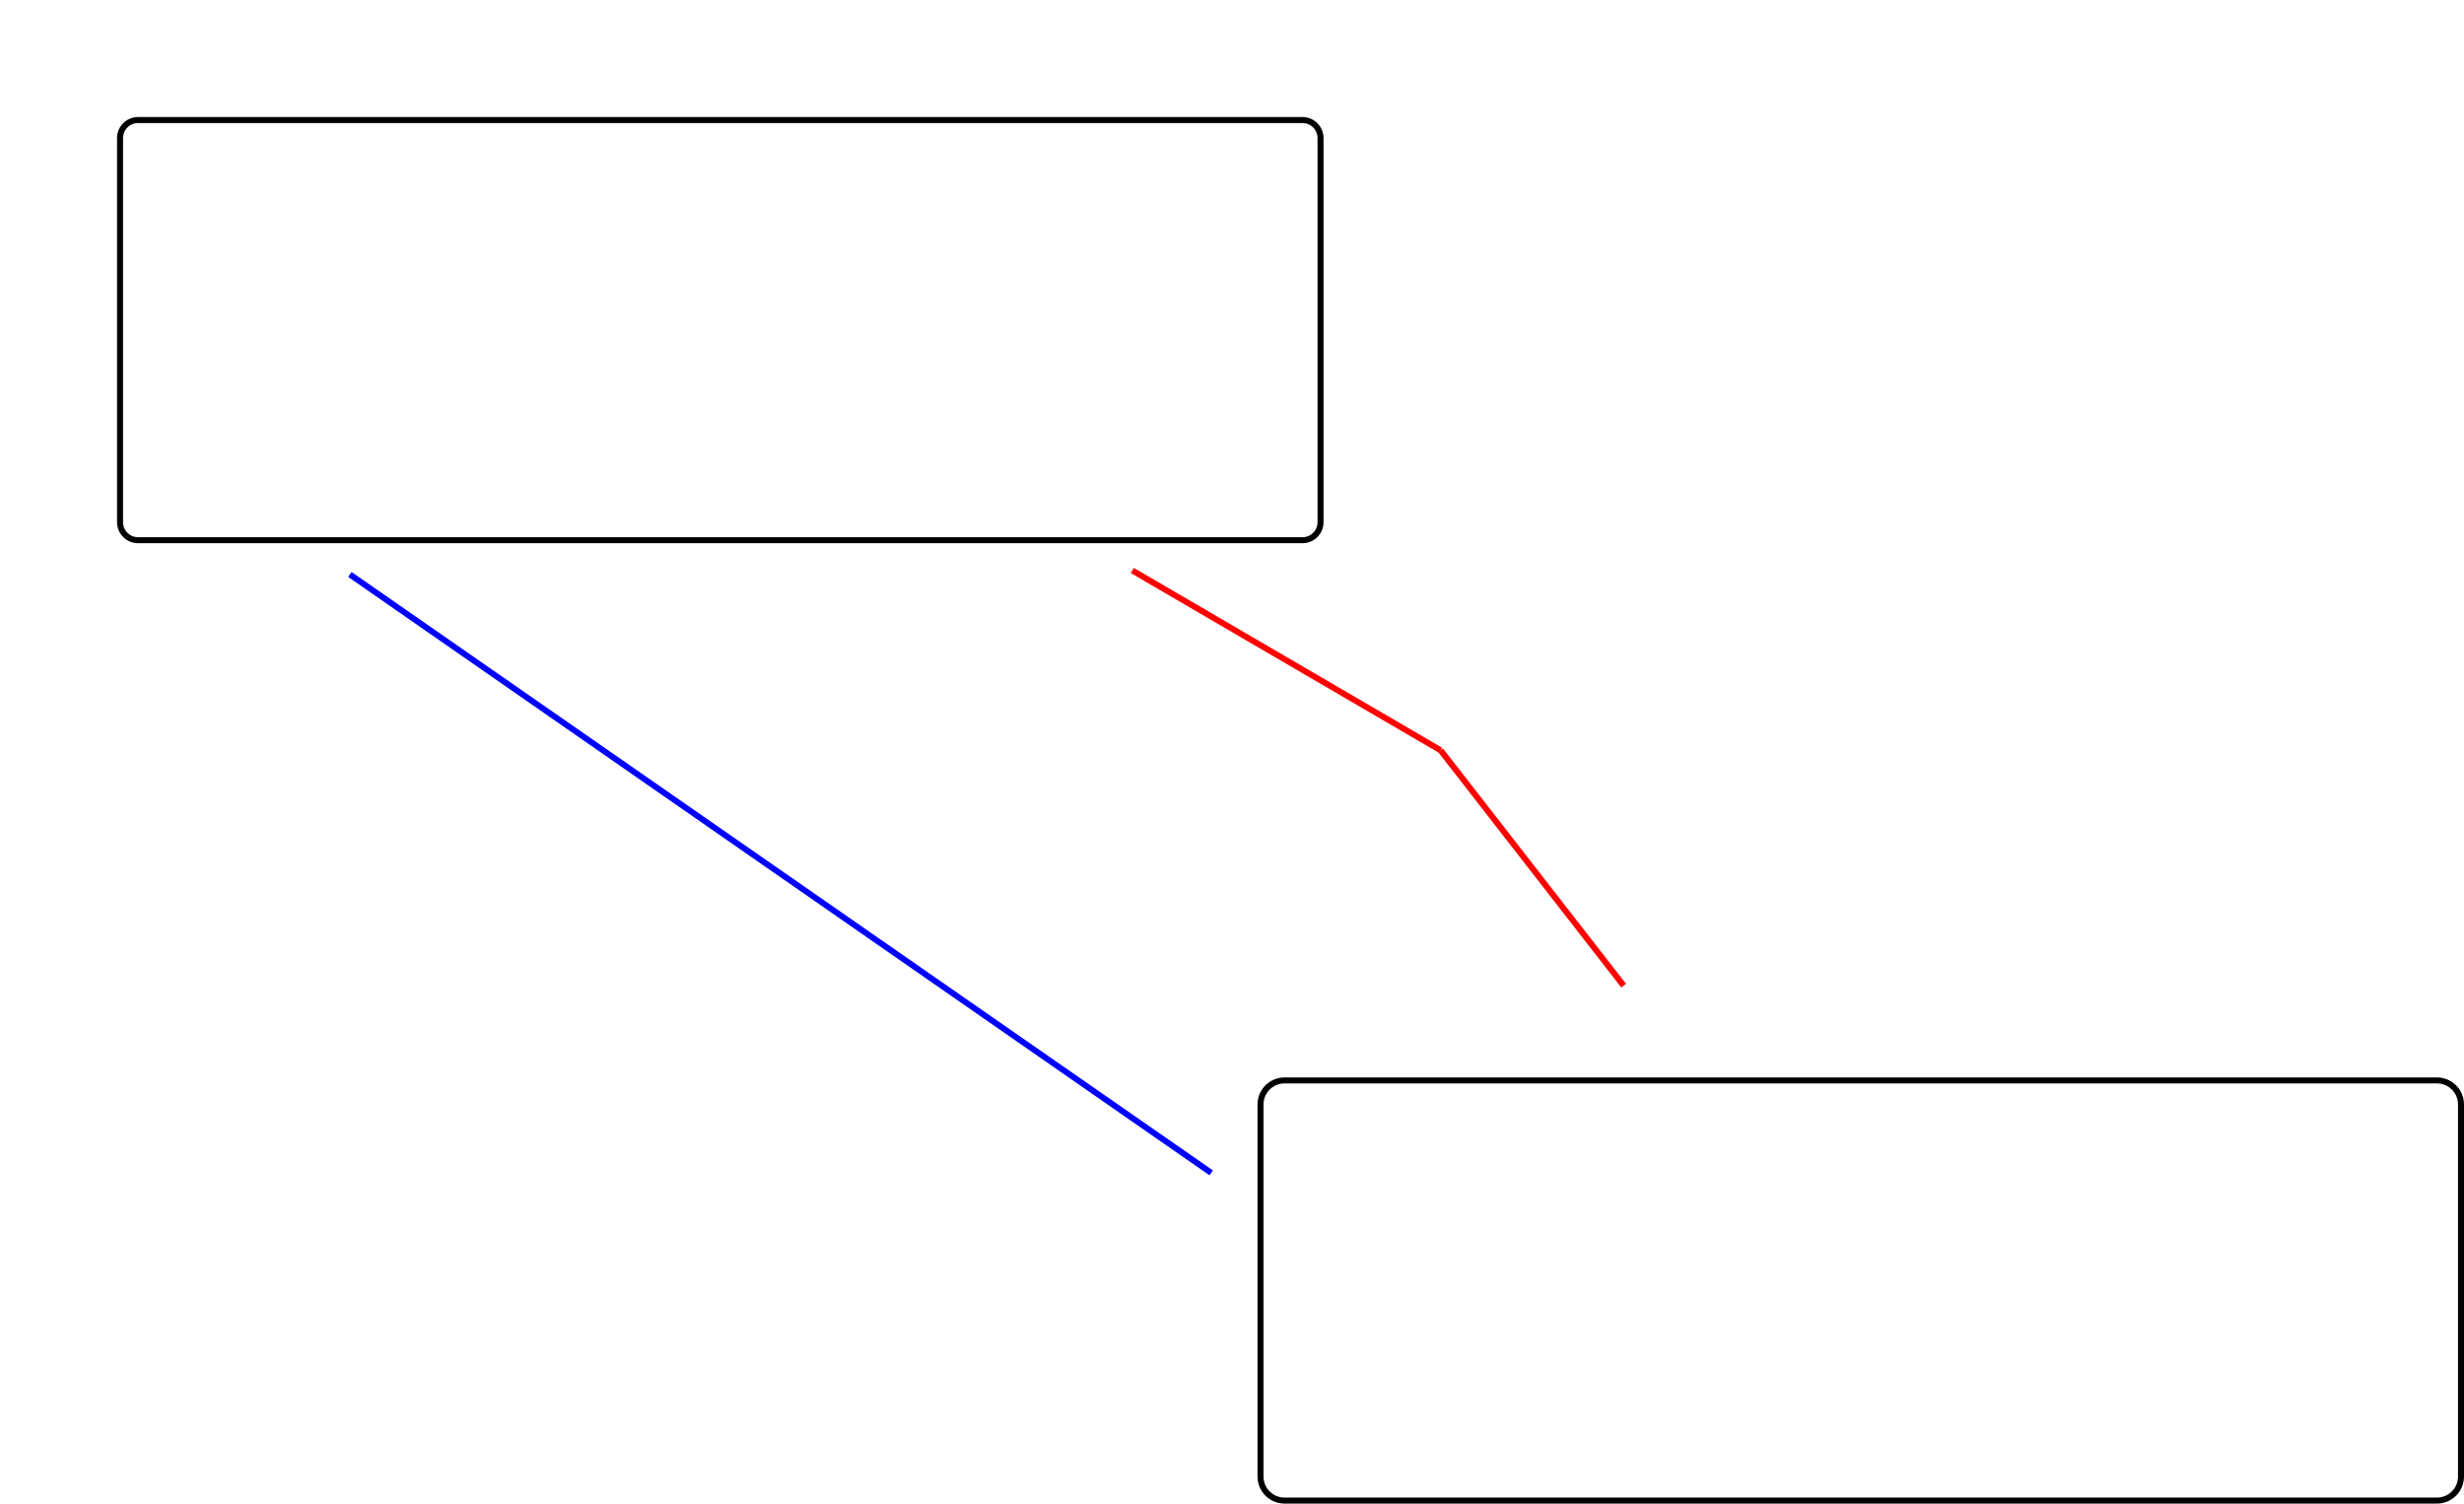
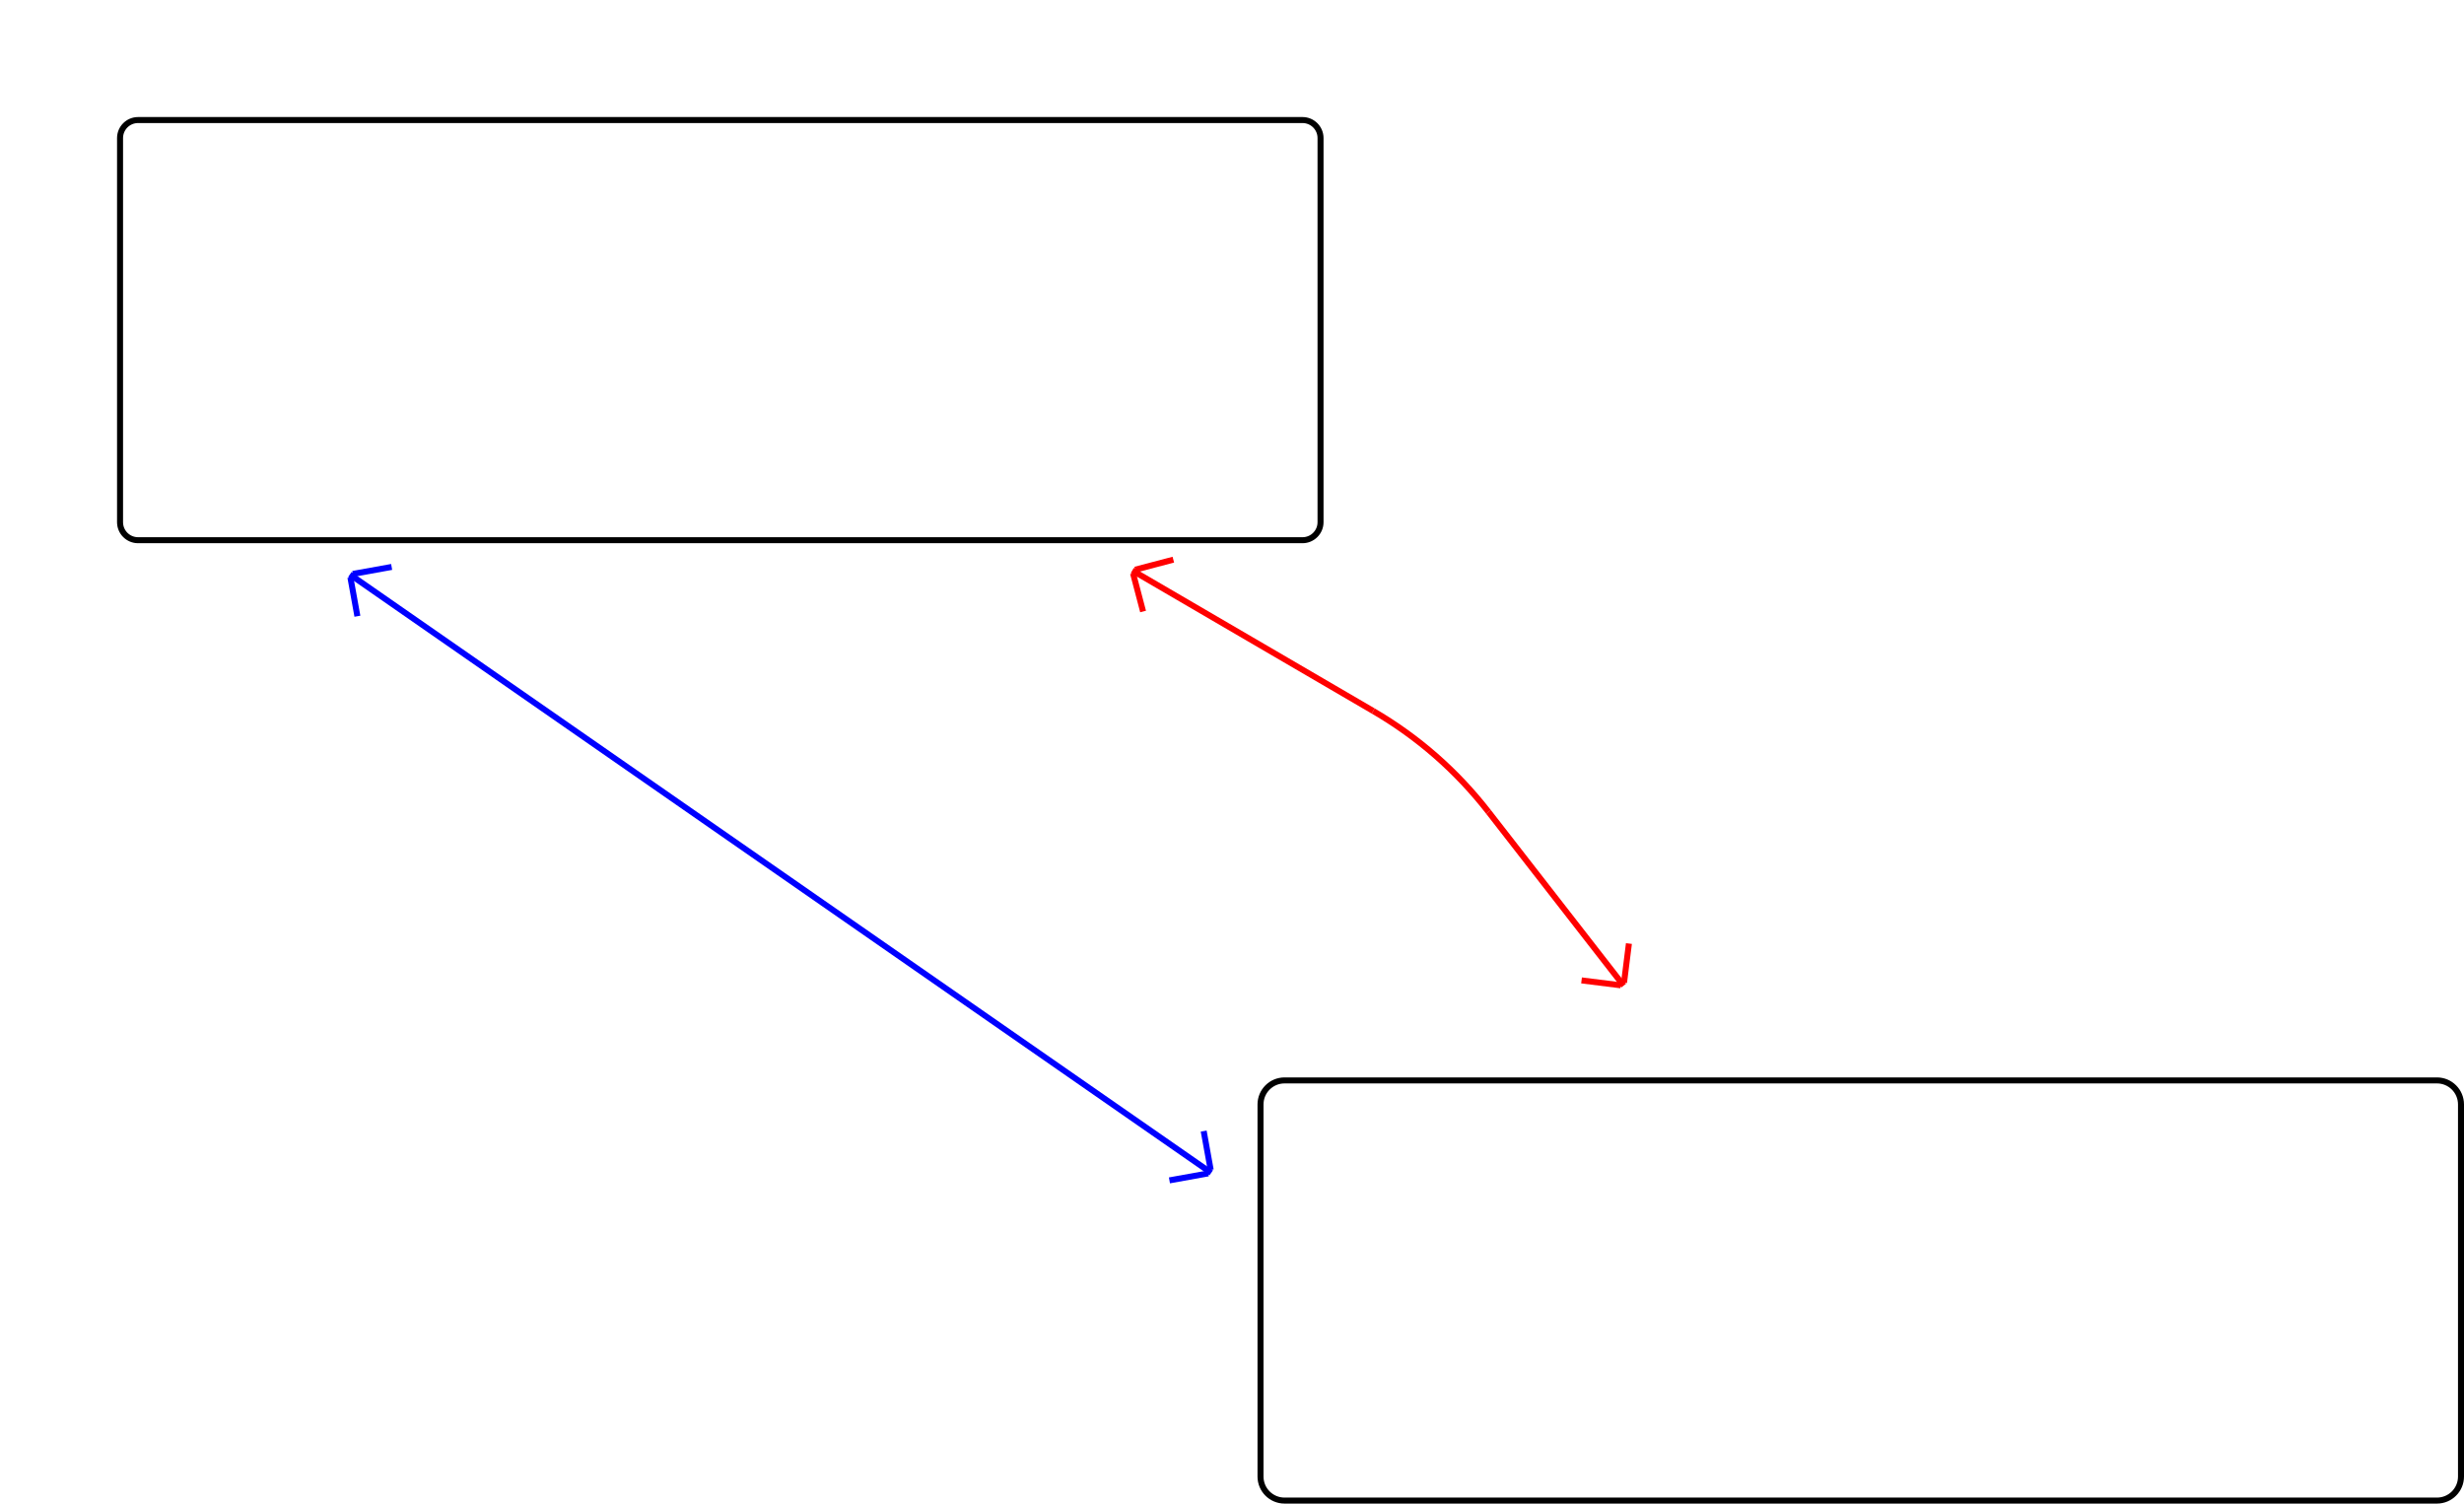
<svg xmlns="http://www.w3.org/2000/svg" width="100%" height="100%" viewBox="-10 -10 410.5 250.5">
  <style>text { font-family: Roboto, Arial, sans-serif !important; }</style>
  <rect x="10" y="10" width="200" height="70" rx="3" ry="3" fill="" fill-opacity="0" stroke="black" stroke-opacity="1" stroke-width="1" stroke-dasharray="" transform="" />
  <rect x="200" y="170" width="200" height="70" rx="4" ry="4" fill="" fill-opacity="0" stroke="black" stroke-opacity="1" stroke-width="1" stroke-dasharray="" transform="" />
-   <line x1="178.638" y1="85.039" x2="230" y2="115" fill="" fill-opacity="0" stroke="red" stroke-opacity="1" stroke-width="1" stroke-dasharray="" transform="" />
-   <path d="M 178.638 85.039 L 178.638 85.039 M 178.638 85.039 L 178.638 85.039" fill="" fill-opacity="0" stroke="red" stroke-opacity="1" stroke-width="1" stroke-dasharray="" transform="" />
-   <path d="M 230 115 A 13 13 0 0 0 230 115" fill="" fill-opacity="0" stroke="red" stroke-opacity="1" stroke-width="1" stroke-dasharray="" transform="" />
-   <line x1="230" y1="115" x2="260.499" y2="154.213" fill="" fill-opacity="0" stroke="red" stroke-opacity="1" stroke-width="1" stroke-dasharray="" transform="" />
-   <path d="M 260.499 154.213 L 260.499 154.213 M 260.499 154.213 L 260.499 154.213" fill="" fill-opacity="0" stroke="red" stroke-opacity="1" stroke-width="1" stroke-dasharray="" transform="" />
+   <line x1="178.638" y1="85.039" x2="218.771" y2="108.45" fill="" fill-opacity="0" stroke="red" stroke-opacity="1" stroke-width="1" stroke-dasharray="" transform="" />
+   <path d="M 179.121 84.911 L 185.476 83.239 M 178.765 85.522 L 180.437 91.877" fill="" fill-opacity="0" stroke="red" stroke-opacity="1" stroke-width="1" stroke-dasharray="" transform="" />
+   <path d="M 218.771 108.45 Q 230 115 237.981 125.262" fill="" fill-opacity="0" stroke="red" stroke-opacity="1" stroke-width="1" stroke-dasharray="" transform="" />
+   <line x1="237.981" y1="125.262" x2="260.499" y2="154.213" fill="" fill-opacity="0" stroke="red" stroke-opacity="1" stroke-width="1" stroke-dasharray="" transform="" />
+   <path d="M 260.003 154.151 L 253.483 153.336 M 260.561 153.717 L 261.376 147.196" fill="" fill-opacity="0" stroke="red" stroke-opacity="1" stroke-width="1" stroke-dasharray="" transform="" />
  <line x1="48.288" y1="85.706" x2="191.787" y2="185.4" fill="" fill-opacity="0" stroke="blue" stroke-opacity="1" stroke-width="1" stroke-dasharray="" transform="" />
-   <path d="M 191.787 185.4 L 191.787 185.4 M 191.787 185.4 L 191.787 185.4" fill="" fill-opacity="0" stroke="blue" stroke-opacity="1" stroke-width="1" stroke-dasharray="" transform="" />
-   <path d="M 48.288 85.706 L 48.288 85.706 M 48.288 85.706 L 48.288 85.706" fill="" fill-opacity="0" stroke="blue" stroke-opacity="1" stroke-width="1" stroke-dasharray="" transform="" />
+   <path d="M 191.295 185.488 L 184.828 186.653 M 191.699 184.908 L 190.534 178.441" fill="" fill-opacity="0" stroke="blue" stroke-opacity="1" stroke-width="1" stroke-dasharray="" transform="" />
+   <path d="M 48.78 85.617 L 55.247 84.452 M 48.377 86.198 L 49.542 92.665" fill="" fill-opacity="0" stroke="blue" stroke-opacity="1" stroke-width="1" stroke-dasharray="" transform="" />
</svg>
